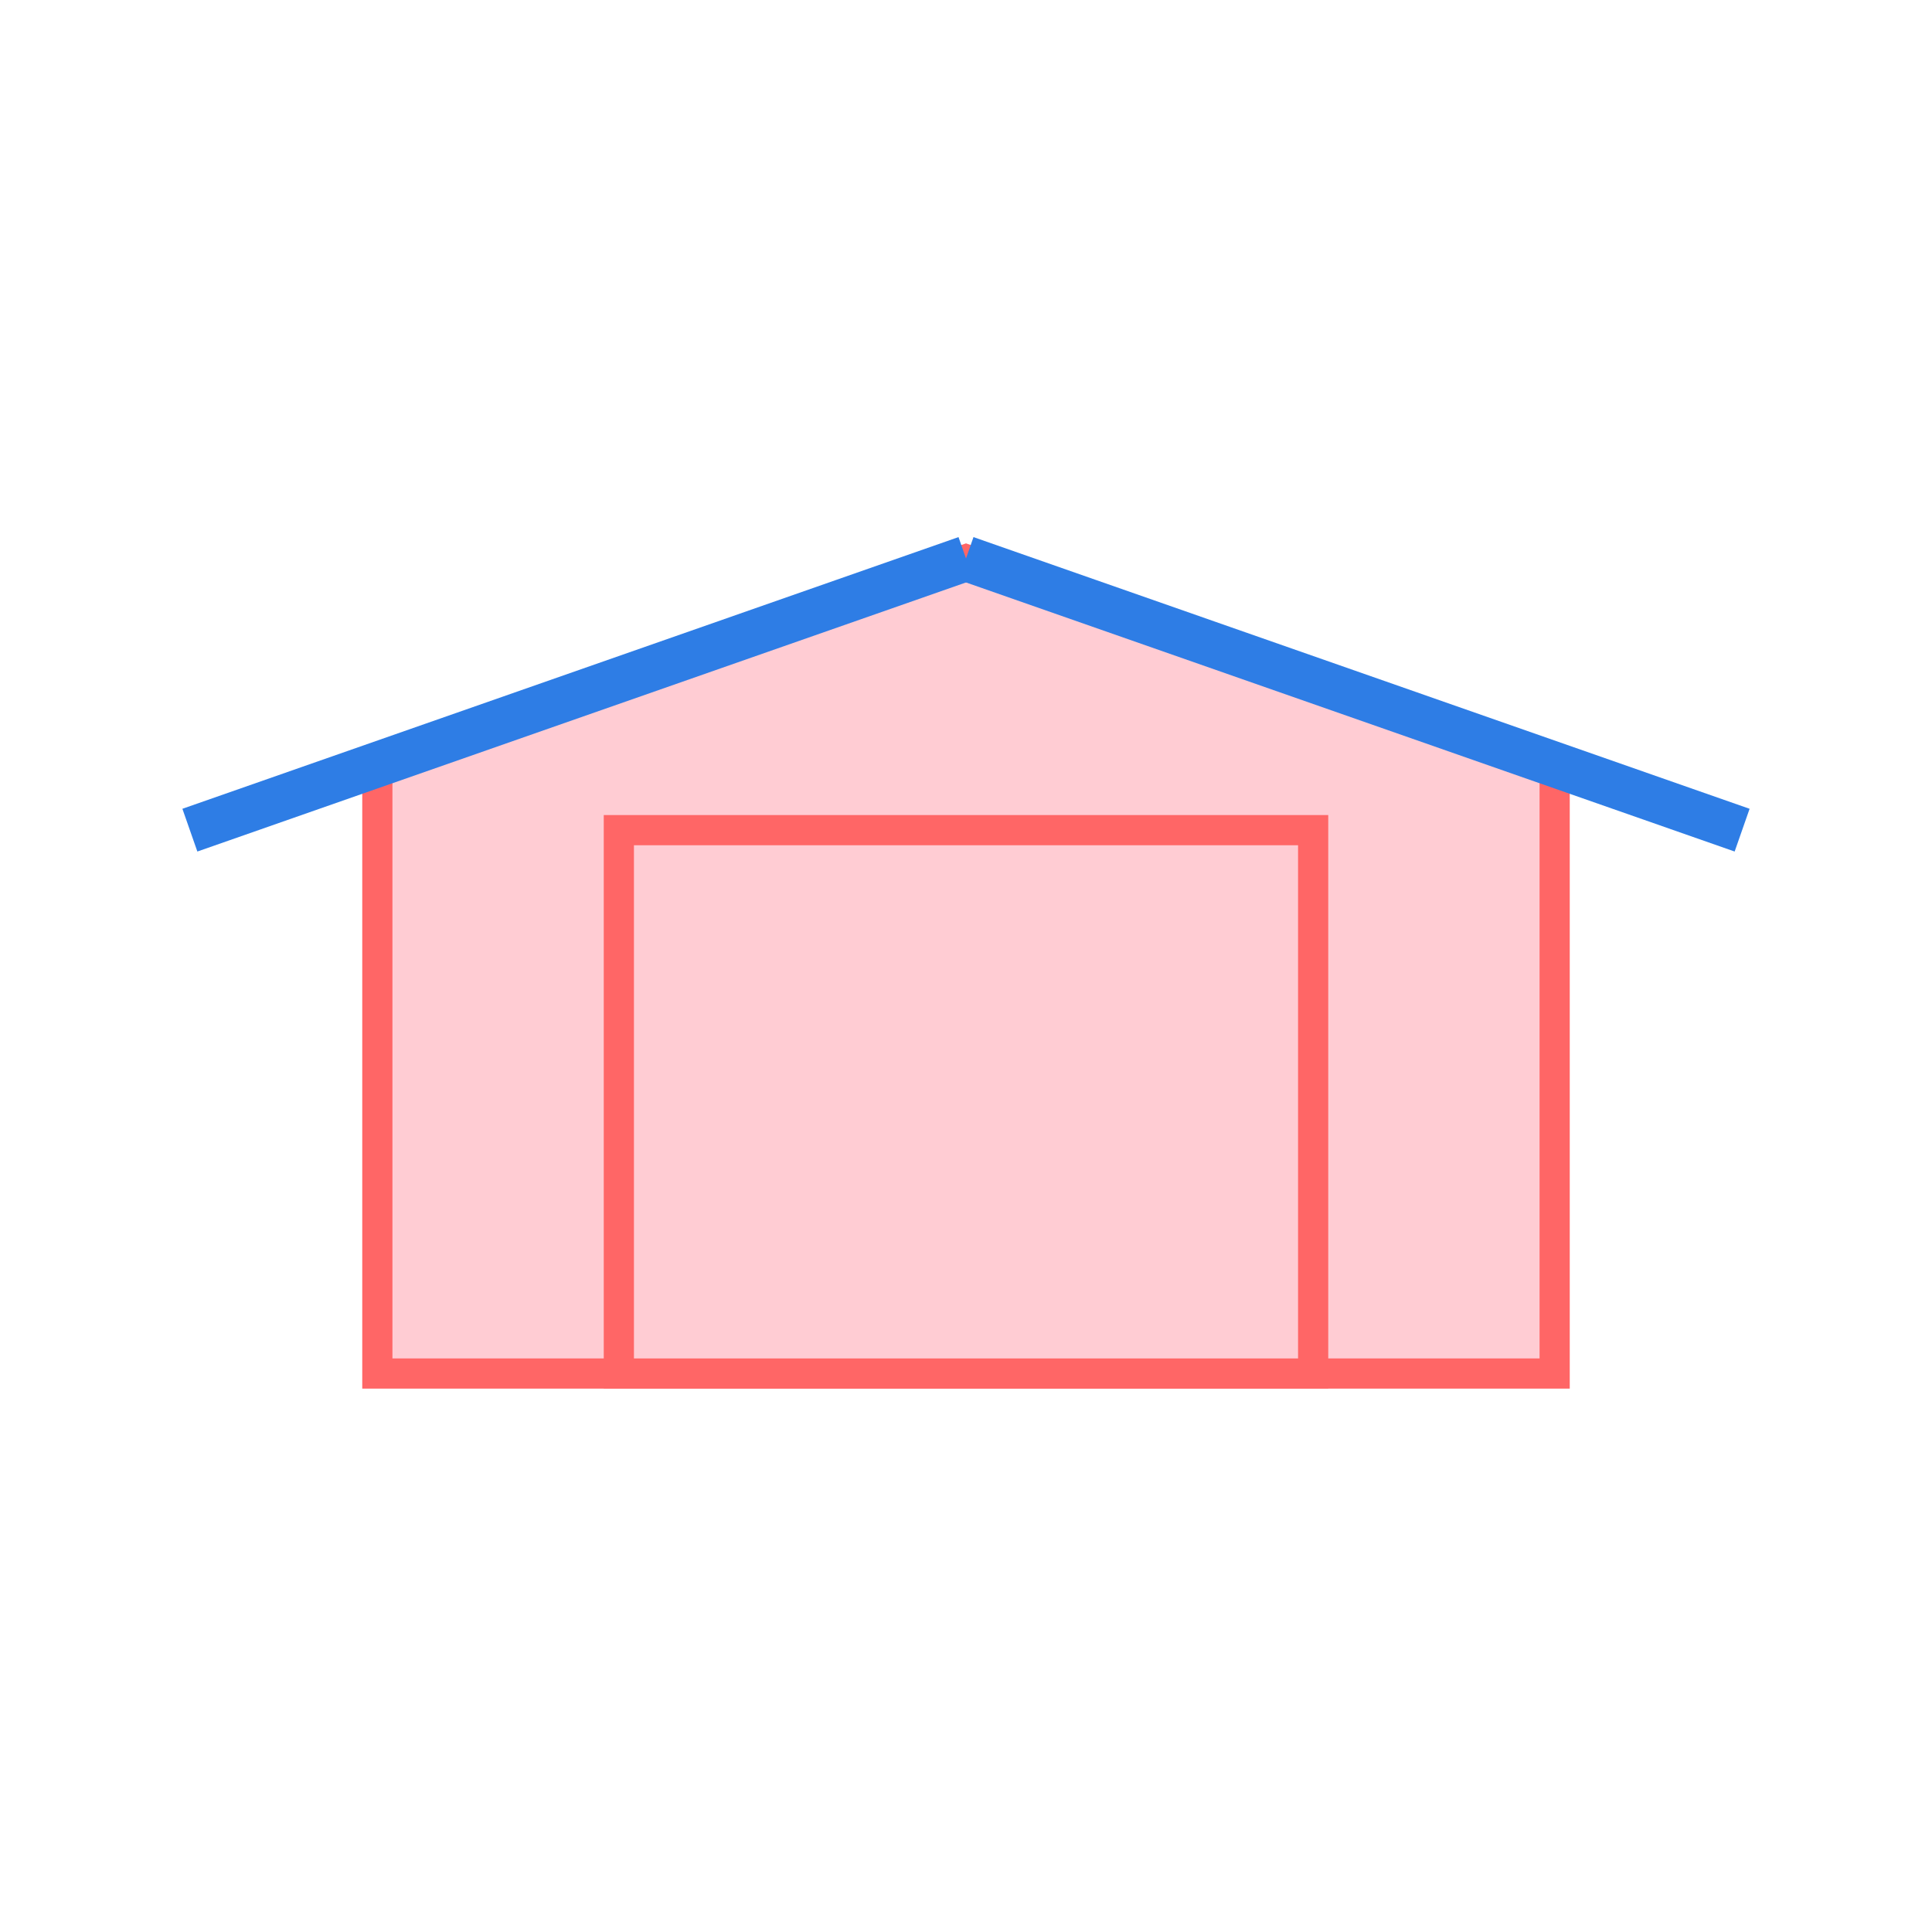
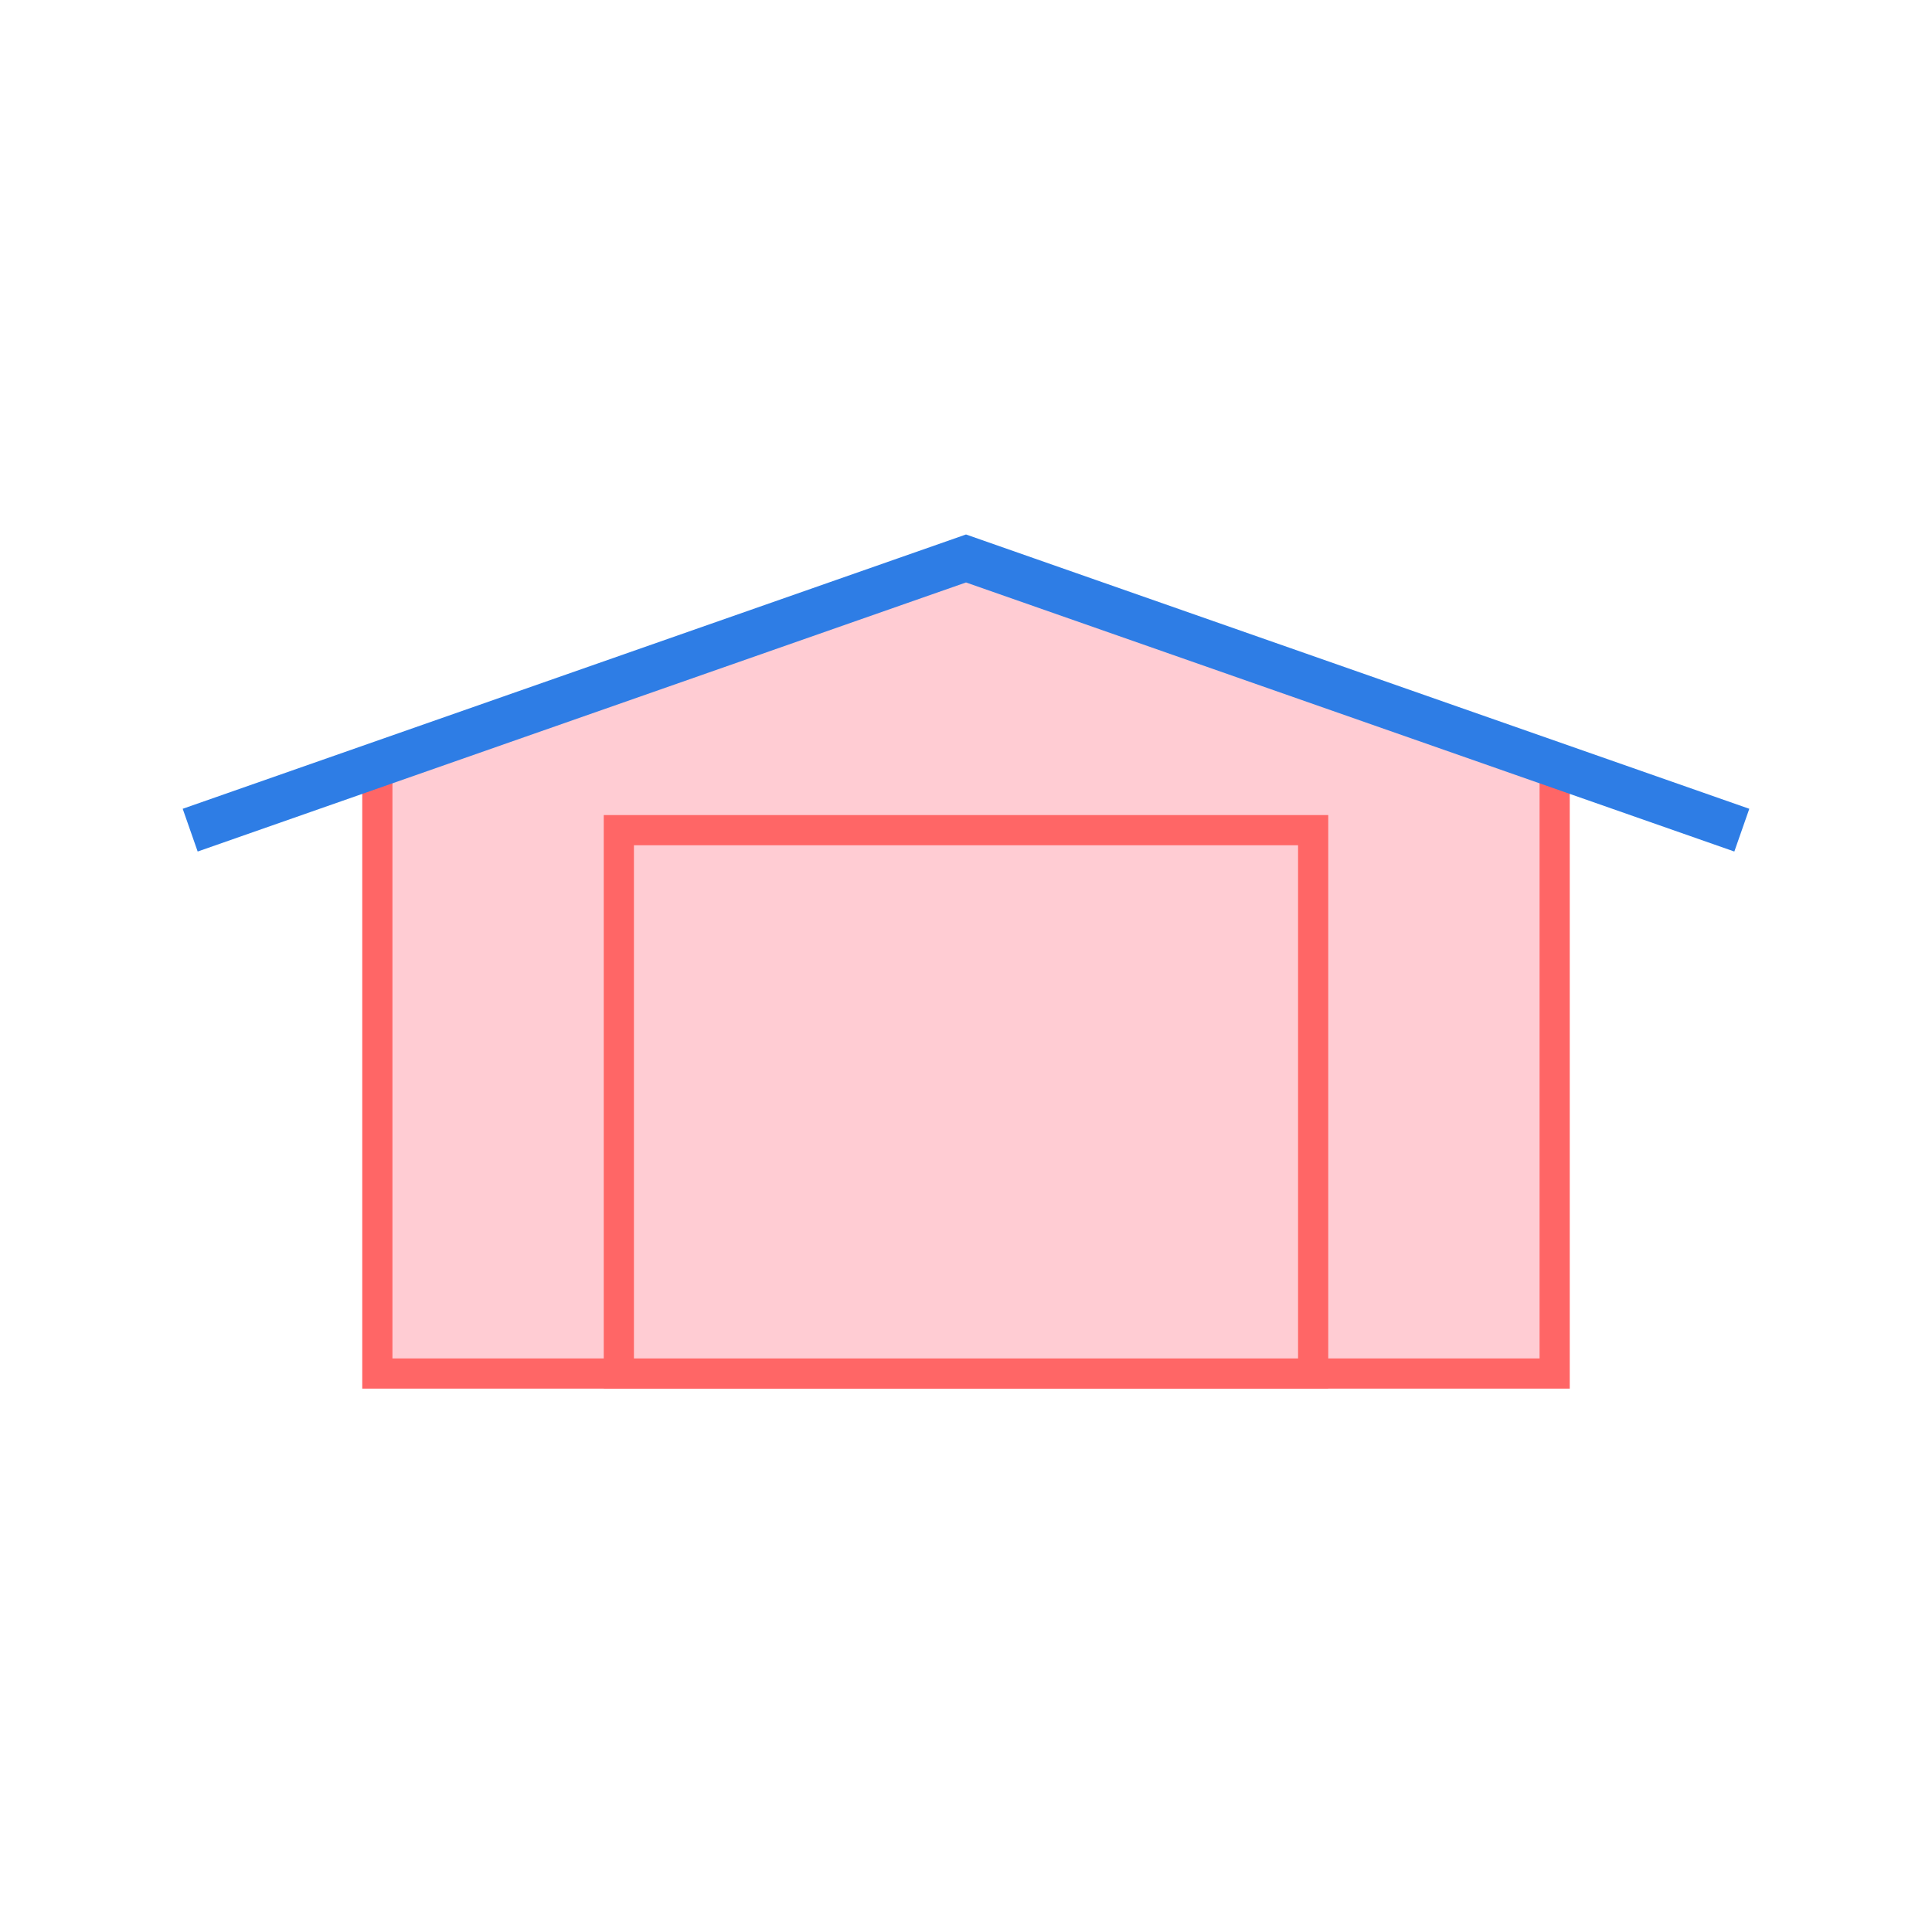
<svg xmlns="http://www.w3.org/2000/svg" version="1.1" id="Ebene_1" x="0px" y="0px" width="64px" height="64px" viewBox="0 0 64 64" enable-background="new 0 0 64 64" xml:space="preserve">
  <g>
    <g>
-       <polygon fill="#FFCCD3" points="12.5,45.5 12.5,25.35 32,18.53 51.5,25.35 51.5,45.5   " />
+       <polygon fill="#FFCCD3" points="12.5,45.5 12.5,25.4 32,18.5 51.5,25.4 51.5,45.5   " />
      <g>
-         <path fill="#FF6666" d="M32,19.06l19,6.65V45H13V25.71L32,19.06 M32,18l-20,7v21h40V25L32,18L32,18z" />
+         <path fill="#FF6666" d="M32,19.1l19,6.6V45H13V25.7L32,19.1 M32,18l-20,7v21h40V25L32,18L32,18z" />
      </g>
    </g>
-     <line fill="none" stroke="#2E7DE5" stroke-width="1.5" stroke-miterlimit="10" x1="32" y1="18.5" x2="6.29" y2="27.5" />
-     <line fill="none" stroke="#2E7DE5" stroke-width="1.5" stroke-miterlimit="10" x1="32" y1="18.5" x2="57.71" y2="27.5" />
+     <polyline fill="none" stroke="#2E7DE5" stroke-width="1.5" stroke-miterlimit="10" points="57.7,27.5 32,18.5 6.3,27.5  " />
    <g>
      <rect x="20.5" y="27.5" fill="#FFCCD3" width="23" height="18" />
      <g>
        <path fill="#FF6666" d="M43,28v17H21V28H43 M44,27H20v19h24V27L44,27z" />
      </g>
    </g>
  </g>
</svg>
